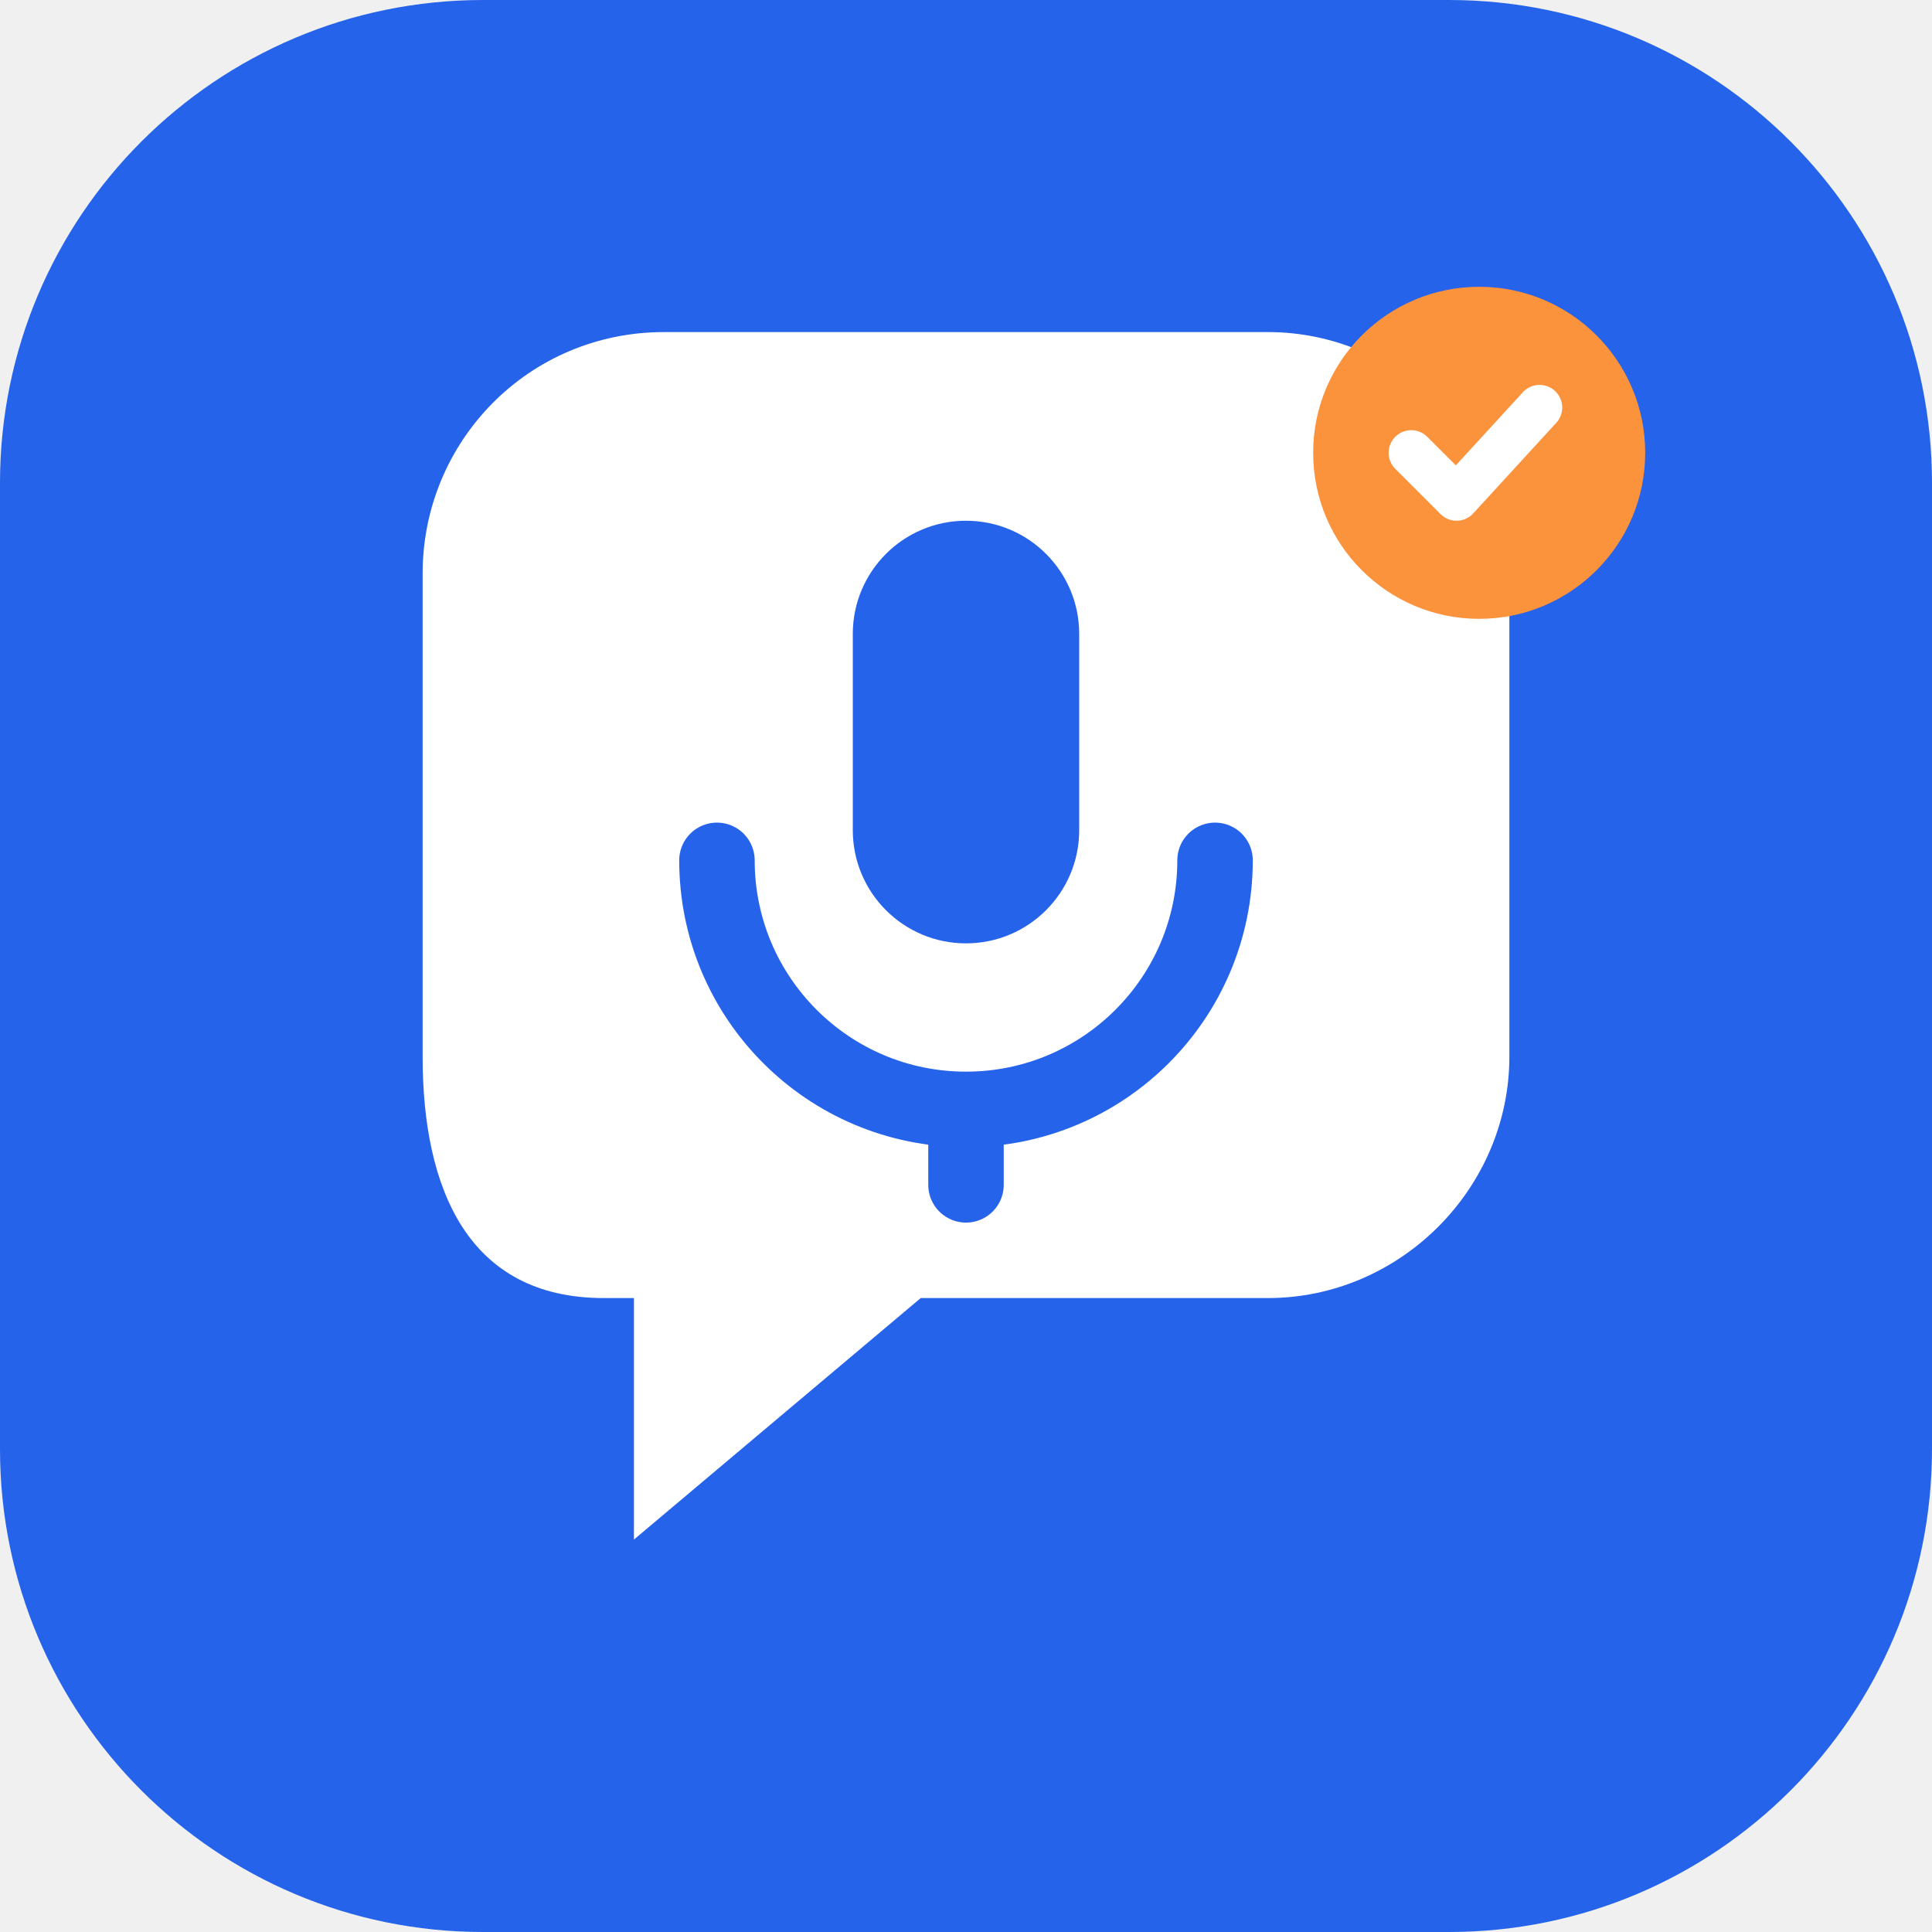
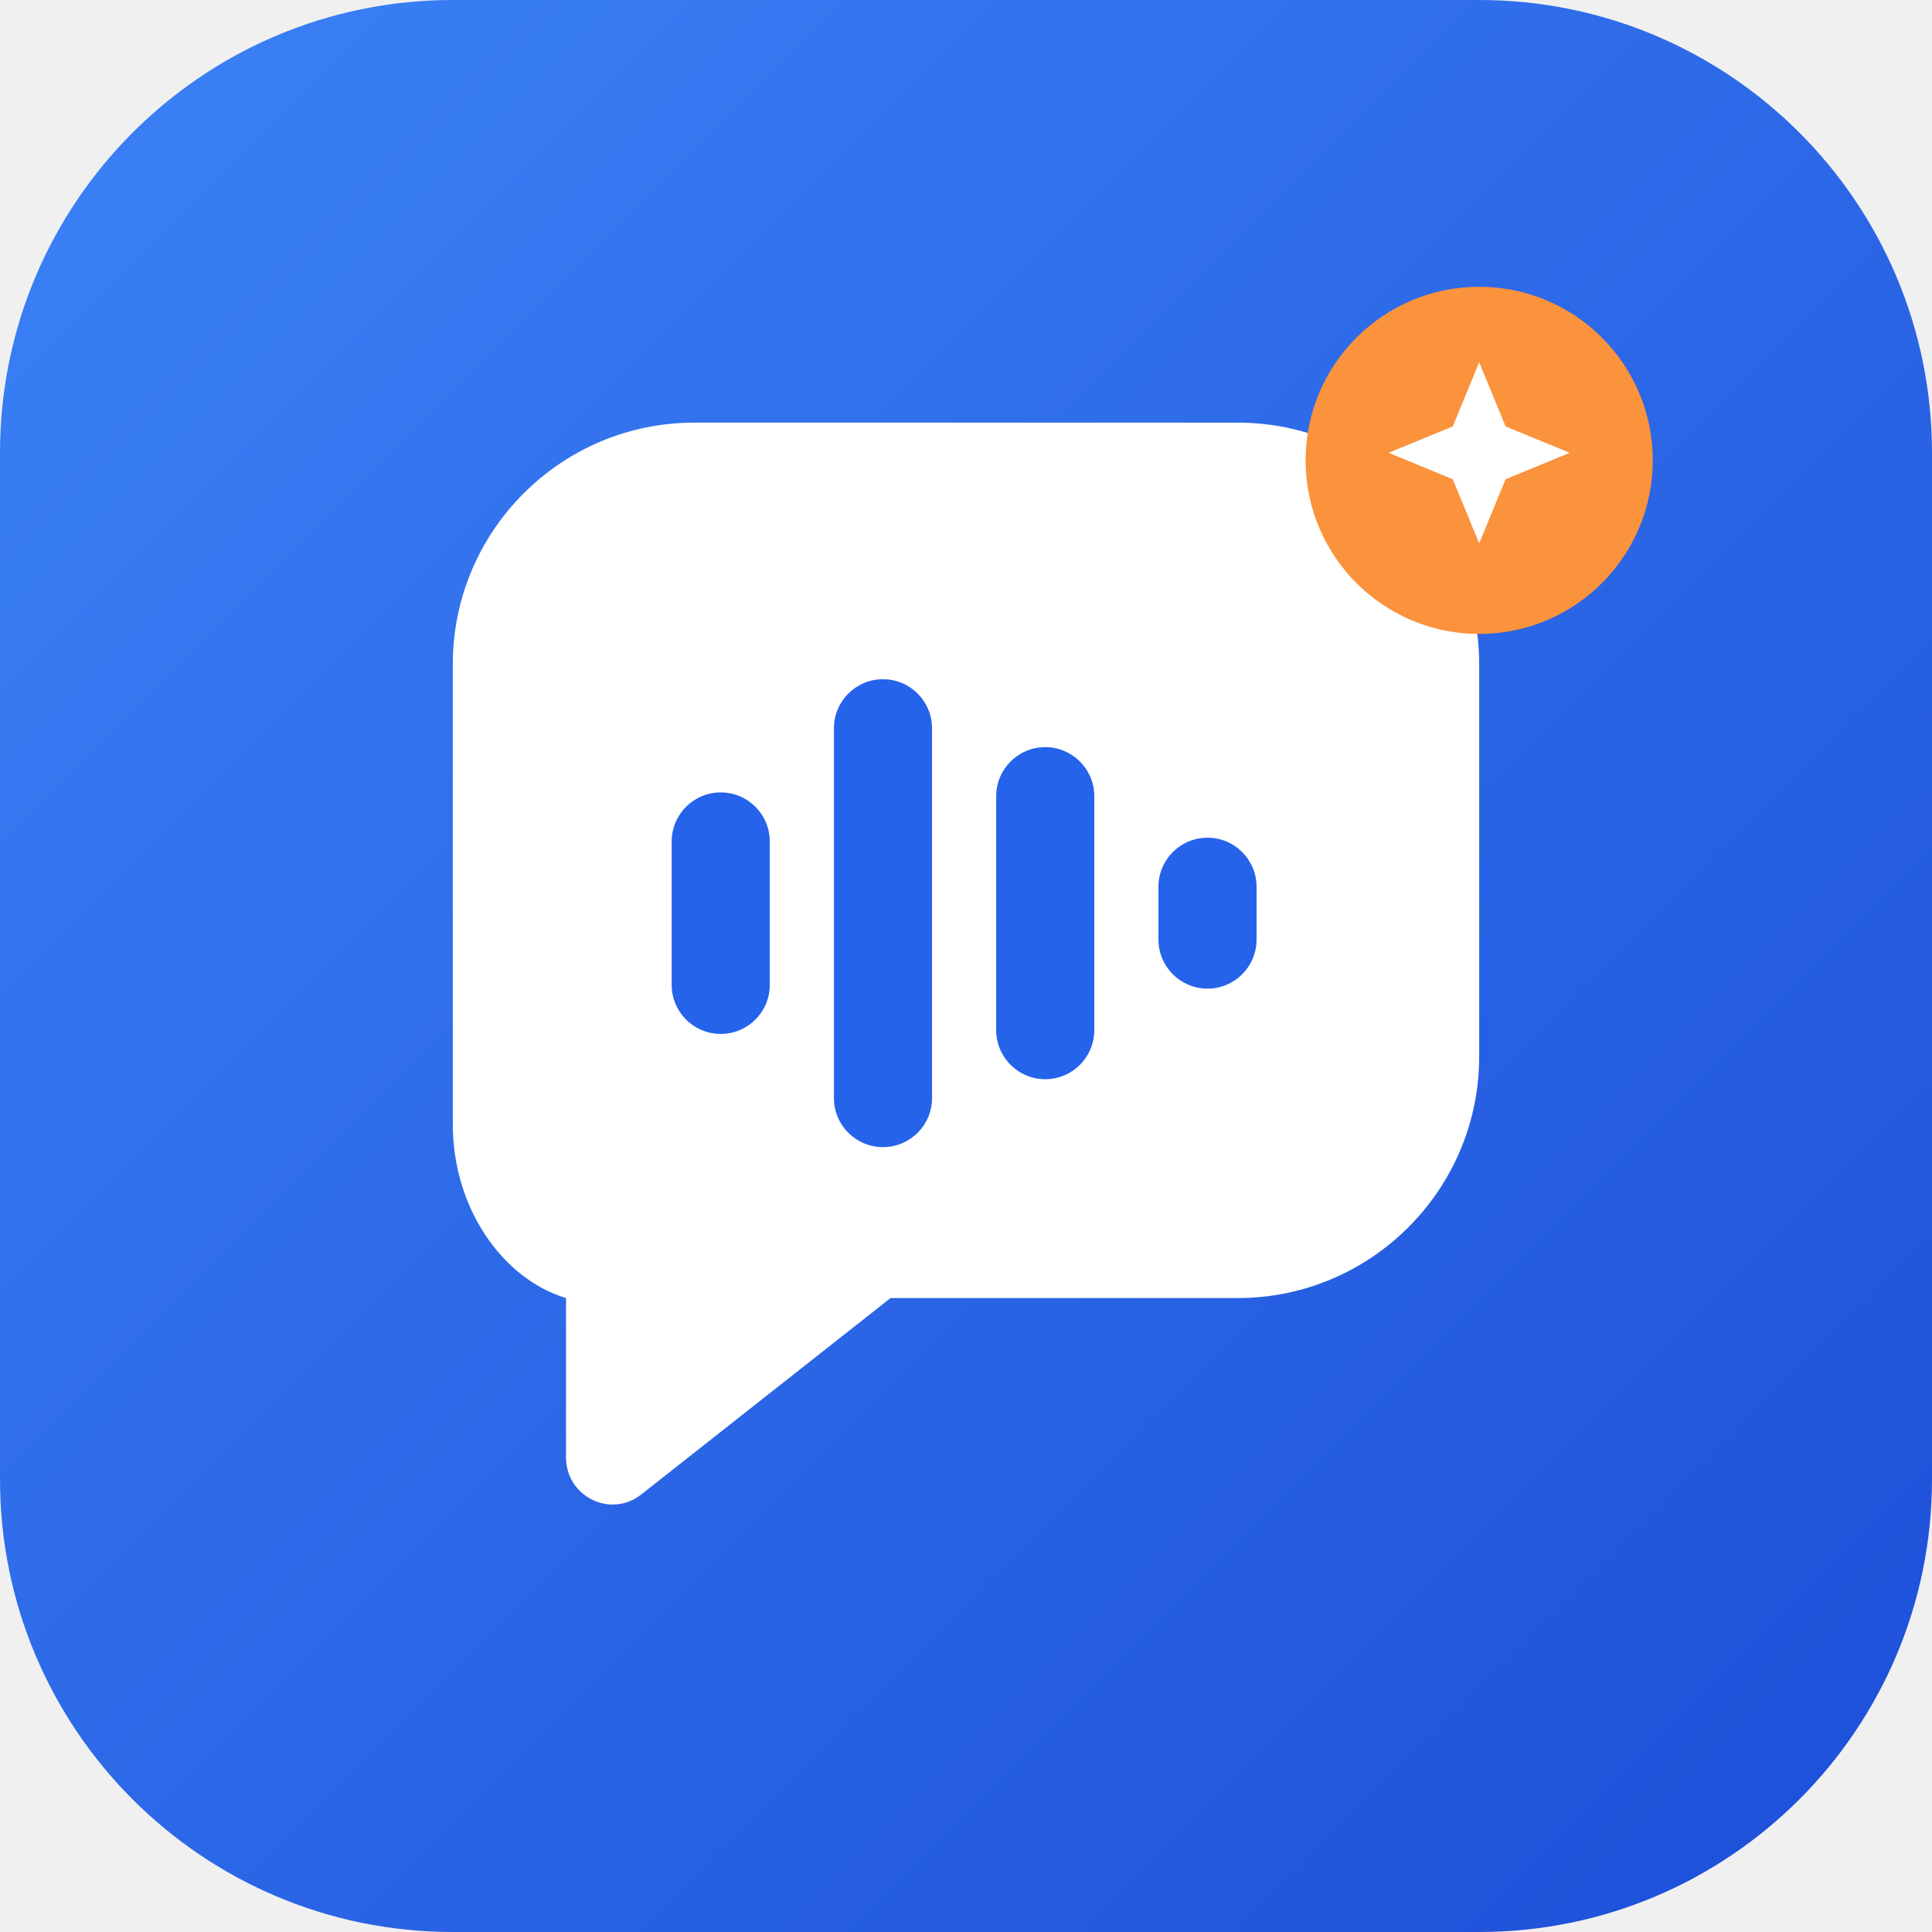
<svg xmlns="http://www.w3.org/2000/svg" viewBox="0 0 512 512">
-   <rect width="512" height="512" rx="128" fill="#2563eb" />
-   <path d="M112 152c0-35 28-64 64-64h160c35 0 64 29 64 64v128c0 35-29 64-64 64h-92l-76 64v-64h-8c-36 0-48-29-48-64z" fill="#ffffff" />
-   <rect x="226" y="138" width="60" height="112" rx="30" fill="#2563eb" />
-   <path d="M190 228a66 66 0 0 0 132 0" fill="none" stroke="#2563eb" stroke-width="20" stroke-linecap="round" />
-   <path d="M256 296v18" stroke="#2563eb" stroke-width="20" stroke-linecap="round" />
-   <circle cx="392" cy="120" r="44" fill="#fb923c" />
-   <path d="M374 120l12 12 22-24" fill="none" stroke="#fff" stroke-width="12" stroke-linecap="round" stroke-linejoin="round" />
+   <defs>
+     <linearGradient id="bg" x1="0" y1="0" x2="1" y2="1">
+       <stop offset="0" stop-color="#3b82f6" />
+       <stop offset="1" stop-color="#1d4ed8" />
+     </linearGradient>
+   </defs>
+   <rect width="512" height="512" rx="120" fill="url(#bg)" />
+   <path d="M120 176c0-35.3 28.7-64 64-64h144c35.3 0 64 28.7 64 64v104c0 35.3-28.7 64-64 64H236l-66 52c-8.2 6.5-20 .6-20-9.8V344c-16.6-5-30-23.6-30-46z" fill="#fff" />
+   <g fill="#2563eb">
+     <rect x="178" y="210" width="26" height="64" rx="13" />
+     <rect x="221" y="180" width="26" height="124" rx="13" />
+     <rect x="264" y="198" width="26" height="88" rx="13" />
+     <rect x="307" y="222" width="26" height="40" rx="13" />
+   </g>
+   <circle cx="392" cy="122" r="46" fill="#fb923c" />
+   <path d="M392 96l7 17 17 7-17 7-7 17-7-17-17-7 17-7z" fill="#fff" />
</svg>
